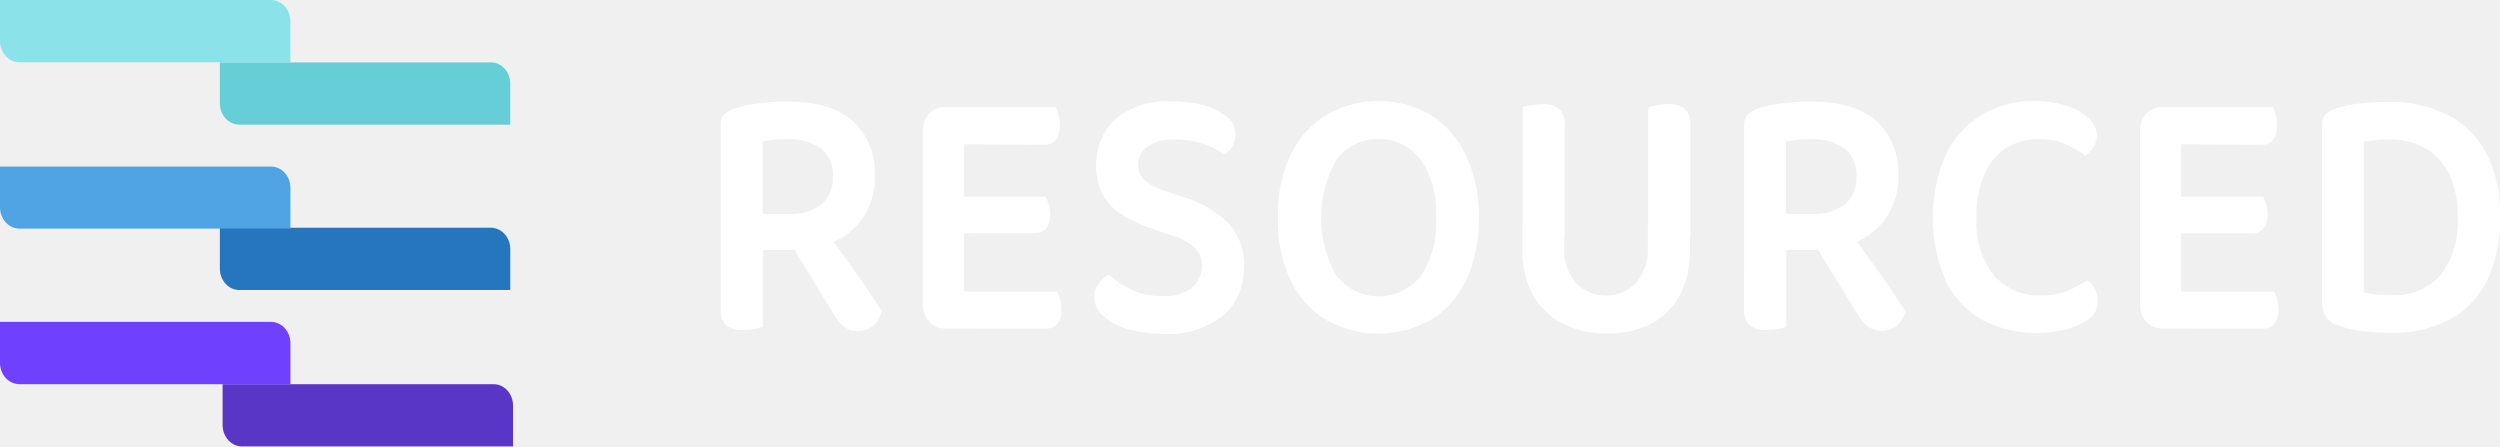
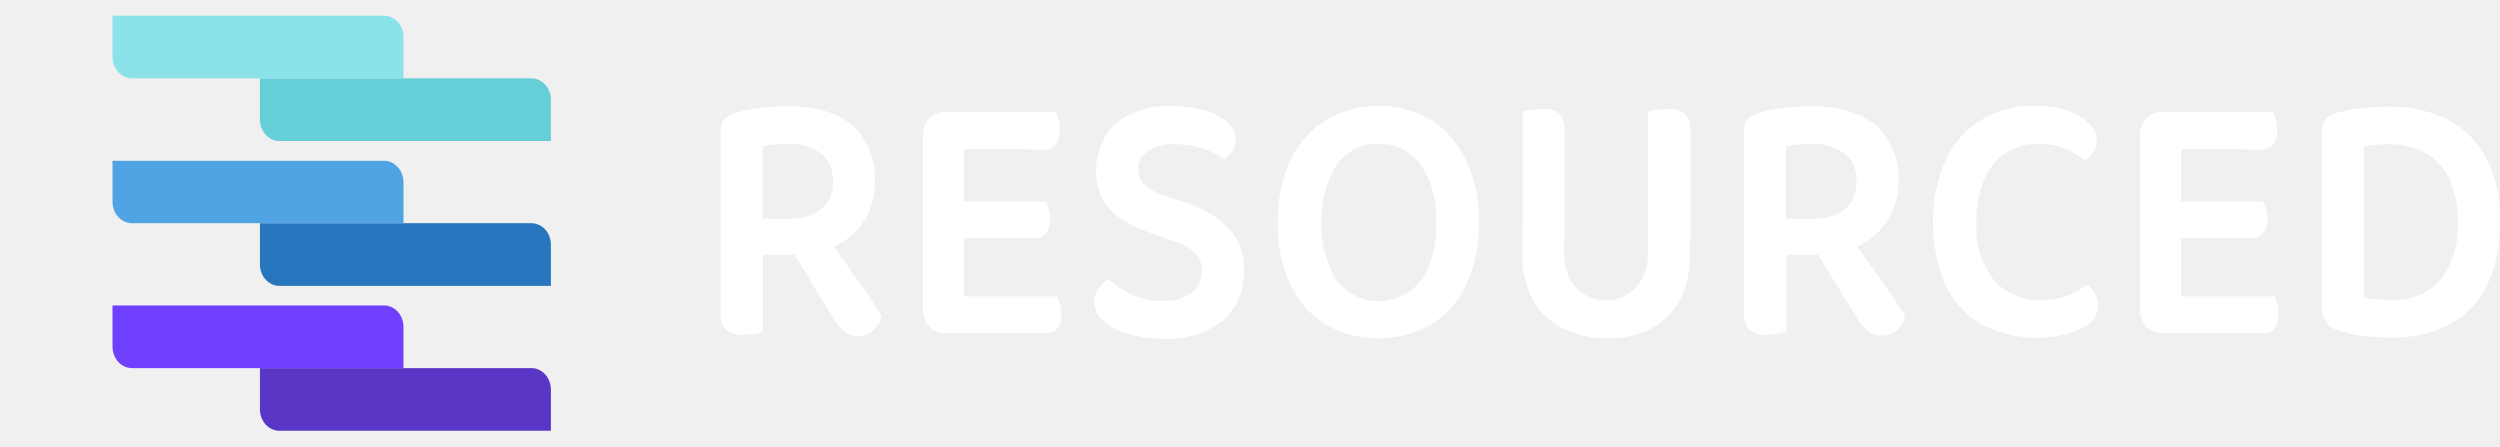
<svg xmlns="http://www.w3.org/2000/svg" width="168" height="30" viewBox="0 0 168 30" fill="none">
-   <path d="M53.297 16.795H48.433V8.419C48.423 8.289 48.439 8.157 48.478 8.034C48.517 7.911 48.58 7.798 48.662 7.702C48.841 7.529 49.05 7.397 49.277 7.316C49.827 7.135 50.392 7.012 50.964 6.95C51.614 6.864 52.269 6.821 52.925 6.821C54.886 6.821 56.357 7.273 57.331 8.154C57.815 8.601 58.198 9.163 58.452 9.798C58.706 10.433 58.824 11.123 58.796 11.815C58.818 12.732 58.59 13.635 58.142 14.409C57.665 15.174 57.005 15.779 56.233 16.157C55.309 16.603 54.307 16.82 53.297 16.795ZM48.433 15.72H51.264V21.975C51.086 22.04 50.902 22.085 50.715 22.111C50.462 22.155 50.206 22.177 49.95 22.176C49.539 22.212 49.13 22.096 48.786 21.846C48.658 21.698 48.561 21.522 48.5 21.329C48.439 21.136 48.416 20.932 48.433 20.729V15.72ZM51.245 14.373H53.095C53.839 14.414 54.575 14.19 55.194 13.735C55.454 13.515 55.661 13.228 55.797 12.899C55.932 12.571 55.992 12.211 55.972 11.851C55.992 11.495 55.932 11.139 55.797 10.815C55.661 10.492 55.453 10.21 55.194 9.995C54.507 9.522 53.702 9.299 52.892 9.358C52.598 9.358 52.304 9.358 52.023 9.393C51.742 9.429 51.48 9.458 51.245 9.508V14.373ZM52.918 16.014L55.324 15.254C55.697 15.792 56.083 16.329 56.475 16.881L57.613 18.464C57.979 18.98 58.306 19.453 58.593 19.897C58.881 20.342 59.11 20.671 59.247 20.951C59.158 21.322 58.958 21.651 58.68 21.886C58.403 22.12 58.062 22.247 57.711 22.247C57.339 22.271 56.971 22.152 56.671 21.911C56.398 21.655 56.162 21.356 55.972 21.022L52.918 16.014Z" fill="white" />
-   <path d="M64.785 17.003H62.02V8.834C62.009 8.615 62.041 8.395 62.111 8.189C62.182 7.983 62.291 7.796 62.431 7.638C62.58 7.487 62.753 7.37 62.943 7.294C63.133 7.218 63.334 7.184 63.536 7.194C63.784 7.194 64.032 7.22 64.275 7.273C64.447 7.3 64.618 7.341 64.785 7.394V17.003ZM62.02 12.209H64.785V21.868C64.618 21.921 64.447 21.962 64.275 21.989C64.032 22.042 63.784 22.068 63.536 22.068C63.333 22.079 63.13 22.044 62.94 21.965C62.75 21.886 62.577 21.765 62.431 21.61C62.293 21.454 62.185 21.268 62.114 21.065C62.043 20.862 62.011 20.645 62.02 20.427V12.209ZM63.536 9.687V7.194H70.924C71.017 7.345 71.085 7.512 71.127 7.688C71.192 7.92 71.223 8.162 71.218 8.405C71.237 8.755 71.144 9.102 70.957 9.386C70.865 9.502 70.75 9.592 70.62 9.651C70.491 9.709 70.351 9.734 70.212 9.723L63.536 9.687ZM63.536 15.684V13.212H70.257C70.347 13.366 70.418 13.532 70.466 13.707C70.536 13.926 70.571 14.156 70.571 14.387C70.594 14.731 70.499 15.071 70.303 15.34C70.208 15.449 70.093 15.534 69.966 15.59C69.838 15.646 69.701 15.67 69.564 15.663L63.536 15.684ZM63.536 22.068V19.596H71.035C71.111 19.753 71.175 19.916 71.225 20.084C71.295 20.315 71.331 20.557 71.33 20.8C71.353 21.143 71.257 21.484 71.061 21.753C70.967 21.862 70.852 21.947 70.724 22.003C70.597 22.058 70.46 22.083 70.323 22.076L63.536 22.068Z" fill="white" />
-   <path d="M78.195 19.89C78.877 19.947 79.556 19.744 80.117 19.317C80.32 19.15 80.484 18.933 80.598 18.685C80.711 18.436 80.77 18.162 80.771 17.884C80.778 17.652 80.738 17.422 80.655 17.209C80.571 16.995 80.446 16.805 80.287 16.651C79.862 16.269 79.364 15.998 78.829 15.856L77.378 15.362C76.7 15.12 76.043 14.81 75.416 14.438C74.883 14.124 74.433 13.665 74.109 13.105C73.693 12.265 73.555 11.294 73.717 10.355C73.879 9.417 74.331 8.568 74.998 7.953C76.078 7.129 77.378 6.726 78.692 6.807C79.441 6.795 80.188 6.889 80.915 7.086C81.471 7.227 81.995 7.487 82.458 7.853C82.74 8.065 82.936 8.39 83.002 8.759C83.068 9.127 82.999 9.51 82.811 9.823C82.678 10.055 82.499 10.251 82.288 10.396C81.858 10.075 81.383 9.833 80.882 9.68C80.247 9.466 79.585 9.362 78.921 9.372C78.297 9.332 77.676 9.494 77.136 9.838C76.936 9.964 76.771 10.146 76.656 10.364C76.541 10.584 76.481 10.832 76.482 11.084C76.478 11.281 76.515 11.475 76.591 11.653C76.667 11.831 76.78 11.987 76.92 12.109C77.309 12.44 77.753 12.683 78.228 12.825L79.535 13.241C80.639 13.558 81.661 14.149 82.523 14.968C82.886 15.348 83.17 15.811 83.355 16.323C83.54 16.834 83.622 17.384 83.595 17.934C83.611 18.558 83.493 19.177 83.251 19.742C83.01 20.306 82.65 20.801 82.203 21.187C81.047 22.095 79.64 22.535 78.221 22.434C77.408 22.449 76.596 22.343 75.809 22.118C75.204 21.959 74.637 21.658 74.148 21.237C73.963 21.092 73.812 20.902 73.706 20.682C73.599 20.462 73.54 20.218 73.533 19.969C73.527 19.626 73.639 19.294 73.847 19.038C74.028 18.797 74.25 18.597 74.501 18.45C74.956 18.857 75.46 19.195 75.998 19.453C76.692 19.777 77.442 19.926 78.195 19.89Z" fill="white" />
-   <path d="M99.377 14.602C99.424 16.095 99.12 17.575 98.494 18.901C97.943 20.016 97.107 20.93 96.088 21.531C95.012 22.115 93.827 22.419 92.626 22.419C91.425 22.419 90.241 22.115 89.165 21.531C88.146 20.93 87.31 20.016 86.758 18.901C86.133 17.575 85.829 16.095 85.876 14.602C85.828 13.107 86.139 11.625 86.778 10.303C87.341 9.189 88.186 8.276 89.21 7.674C90.273 7.089 91.447 6.785 92.636 6.785C93.826 6.785 94.999 7.089 96.062 7.674C97.082 8.29 97.916 9.219 98.462 10.346C99.096 11.655 99.411 13.121 99.377 14.602ZM96.5 14.602C96.587 13.201 96.211 11.812 95.441 10.69C95.092 10.248 94.657 9.899 94.168 9.667C93.679 9.435 93.149 9.327 92.617 9.35C92.091 9.331 91.569 9.441 91.088 9.673C90.607 9.905 90.179 10.252 89.838 10.69C89.145 11.864 88.777 13.233 88.777 14.631C88.777 16.029 89.145 17.398 89.838 18.572C90.197 18.996 90.631 19.335 91.115 19.567C91.599 19.798 92.121 19.918 92.649 19.918C93.177 19.918 93.699 19.798 94.183 19.567C94.667 19.335 95.102 18.996 95.46 18.572C96.232 17.429 96.601 16.02 96.5 14.602Z" fill="white" />
-   <path d="M105.138 15.856H102.327V7.194L102.869 7.072C103.117 7.023 103.369 6.999 103.621 7C104.027 6.961 104.434 7.069 104.778 7.308C104.914 7.454 105.017 7.632 105.079 7.828C105.142 8.025 105.162 8.234 105.138 8.441V15.856ZM107.949 22.405C106.901 22.43 105.862 22.185 104.916 21.689C104.094 21.266 103.41 20.579 102.954 19.718C102.502 18.805 102.277 17.777 102.301 16.738V14.975H105.112V16.616C105.086 17.055 105.143 17.495 105.279 17.91C105.415 18.324 105.628 18.703 105.903 19.023C106.456 19.568 107.173 19.869 107.917 19.869C108.66 19.869 109.377 19.568 109.93 19.023C110.209 18.705 110.425 18.326 110.563 17.912C110.701 17.498 110.76 17.056 110.735 16.616V14.975H113.565V16.795C113.592 17.834 113.366 18.863 112.912 19.776C112.462 20.628 111.791 21.315 110.983 21.746C110.032 22.222 108.994 22.448 107.949 22.405ZM113.592 15.878H110.761V7.194L111.316 7.072C111.567 7.024 111.821 7 112.075 7C112.479 6.964 112.882 7.072 113.225 7.308C113.363 7.453 113.468 7.63 113.532 7.827C113.595 8.023 113.616 8.234 113.592 8.441V15.878Z" fill="white" />
-   <path d="M122.071 16.795H117.207V8.419C117.197 8.288 117.212 8.156 117.253 8.032C117.293 7.909 117.358 7.796 117.442 7.702C117.62 7.527 117.829 7.395 118.057 7.316C118.607 7.135 119.172 7.012 119.744 6.95C120.394 6.864 121.049 6.821 121.705 6.821C123.666 6.821 125.137 7.273 126.112 8.154C126.595 8.601 126.979 9.163 127.232 9.798C127.486 10.433 127.604 11.123 127.576 11.815C127.591 12.736 127.352 13.64 126.89 14.409C126.418 15.176 125.758 15.782 124.987 16.157C124.068 16.598 123.074 16.816 122.071 16.795ZM117.207 15.72H120.038V21.975C119.859 22.04 119.675 22.085 119.489 22.111C119.233 22.155 118.975 22.177 118.717 22.176C118.308 22.212 117.901 22.096 117.56 21.846C117.431 21.699 117.332 21.523 117.27 21.33C117.208 21.137 117.184 20.932 117.2 20.729L117.207 15.72ZM120.018 14.373H121.875C122.619 14.414 123.355 14.19 123.974 13.735C124.234 13.515 124.441 13.228 124.577 12.899C124.712 12.571 124.772 12.211 124.752 11.851C124.773 11.495 124.712 11.139 124.577 10.815C124.441 10.492 124.234 10.21 123.974 9.995C123.287 9.522 122.482 9.299 121.672 9.358C121.372 9.358 121.084 9.358 120.803 9.393C120.522 9.429 120.26 9.458 120.018 9.508V14.373ZM121.692 16.014L124.104 15.254C124.477 15.792 124.863 16.329 125.255 16.881L126.393 18.464C126.759 18.98 127.086 19.453 127.373 19.897C127.661 20.342 127.89 20.671 128.027 20.951C127.936 21.333 127.729 21.669 127.439 21.904C127.15 22.12 126.808 22.235 126.458 22.235C126.108 22.235 125.766 22.12 125.477 21.904C125.202 21.649 124.964 21.349 124.771 21.015L121.692 16.014Z" fill="white" />
-   <path d="M140.906 9.078C140.91 9.37 140.83 9.656 140.677 9.895C140.533 10.12 140.345 10.308 140.128 10.447C139.715 10.15 139.277 9.895 138.82 9.687C138.243 9.447 137.627 9.332 137.009 9.35C136.242 9.334 135.485 9.539 134.813 9.945C134.167 10.36 133.653 10.983 133.342 11.729C132.974 12.63 132.795 13.609 132.819 14.595C132.723 16.024 133.149 17.436 134.002 18.522C134.413 18.971 134.905 19.321 135.446 19.55C135.988 19.78 136.567 19.883 137.147 19.854C137.761 19.87 138.373 19.761 138.951 19.532C139.412 19.352 139.851 19.111 140.259 18.815C140.464 18.962 140.636 19.158 140.762 19.389C140.9 19.645 140.973 19.937 140.971 20.234C140.974 20.502 140.908 20.765 140.782 20.994C140.619 21.258 140.393 21.469 140.128 21.603C139.715 21.843 139.276 22.023 138.82 22.14C136.967 22.608 135.024 22.399 133.289 21.545C132.24 20.985 131.371 20.088 130.798 18.973C130.196 17.623 129.883 16.141 129.883 14.638C129.883 13.136 130.196 11.653 130.798 10.303C131.369 9.188 132.22 8.275 133.25 7.674C134.29 7.077 135.449 6.771 136.624 6.785C137.381 6.768 138.137 6.874 138.866 7.101C139.405 7.258 139.907 7.542 140.337 7.932C140.505 8.063 140.644 8.234 140.743 8.433C140.841 8.631 140.897 8.852 140.906 9.078Z" fill="white" />
-   <path d="M146.574 17.003H143.809V8.834C143.798 8.615 143.83 8.395 143.9 8.189C143.971 7.983 144.08 7.796 144.22 7.638C144.369 7.487 144.542 7.37 144.732 7.294C144.922 7.218 145.124 7.184 145.325 7.194C145.573 7.194 145.821 7.221 146.064 7.273C146.236 7.301 146.407 7.342 146.574 7.394V17.003ZM143.809 12.209H146.574V21.868C146.407 21.92 146.236 21.961 146.064 21.989C145.821 22.041 145.573 22.068 145.325 22.068C145.122 22.079 144.919 22.044 144.729 21.965C144.539 21.886 144.366 21.765 144.22 21.61C144.082 21.454 143.974 21.268 143.903 21.065C143.832 20.862 143.8 20.645 143.809 20.427V12.209ZM145.325 9.687V7.194H152.726C152.816 7.346 152.885 7.513 152.929 7.688C152.992 7.921 153.02 8.162 153.014 8.405C153.034 8.754 152.944 9.101 152.759 9.386C152.667 9.502 152.552 9.592 152.423 9.651C152.293 9.709 152.153 9.734 152.014 9.723L145.325 9.687ZM145.325 15.684V13.212H152.073C152.162 13.366 152.233 13.532 152.282 13.707C152.349 13.926 152.382 14.156 152.38 14.387C152.39 14.564 152.368 14.741 152.316 14.909C152.263 15.076 152.18 15.23 152.073 15.362C151.979 15.471 151.865 15.556 151.739 15.612C151.612 15.668 151.476 15.692 151.34 15.684H145.325ZM145.325 22.068V19.596H152.824C152.9 19.753 152.964 19.916 153.014 20.084C153.082 20.315 153.115 20.557 153.112 20.8C153.139 21.144 153.043 21.485 152.844 21.753C152.751 21.862 152.637 21.947 152.51 22.003C152.384 22.059 152.248 22.084 152.112 22.076L145.325 22.068Z" fill="white" />
-   <path d="M167.11 18.901C166.527 20.035 165.639 20.944 164.567 21.502C163.363 22.103 162.051 22.396 160.729 22.362C160.241 22.362 159.659 22.333 158.983 22.276C158.353 22.227 157.732 22.089 157.133 21.868C156.83 21.799 156.557 21.621 156.359 21.36C156.16 21.1 156.048 20.774 156.041 20.435V8.419C156.033 8.288 156.049 8.157 156.09 8.033C156.13 7.91 156.194 7.797 156.277 7.702C156.454 7.525 156.663 7.391 156.891 7.308C157.476 7.121 158.076 6.999 158.683 6.943C159.336 6.878 159.938 6.843 160.507 6.843C161.854 6.815 163.192 7.103 164.429 7.688C165.514 8.227 166.425 9.11 167.045 10.224C167.722 11.532 168.051 13.021 167.993 14.524C168.05 16.042 167.746 17.551 167.11 18.901ZM164.534 11.607C164.164 10.883 163.603 10.296 162.926 9.924C162.206 9.546 161.416 9.358 160.618 9.372C160.291 9.372 159.964 9.372 159.689 9.408C159.415 9.443 159.121 9.472 158.853 9.522V19.661C159.148 19.728 159.447 19.774 159.748 19.797C160.075 19.797 160.402 19.833 160.729 19.833C161.329 19.875 161.93 19.778 162.493 19.548C163.056 19.319 163.569 18.962 163.998 18.5C164.836 17.398 165.251 15.983 165.155 14.552C165.189 13.53 164.982 12.516 164.554 11.607H164.534Z" fill="white" />
-   <path d="M14.959 25.816H33.167C33.514 25.816 33.847 25.967 34.092 26.235C34.337 26.504 34.475 26.869 34.475 27.249V30H25.371H16.267C15.92 30 15.587 29.849 15.342 29.58C15.097 29.312 14.959 28.947 14.959 28.567V25.816Z" fill="#5A36C7" />
-   <path d="M0 21.631H18.208C18.555 21.631 18.888 21.782 19.133 22.051C19.378 22.32 19.516 22.684 19.516 23.064V25.816H1.308C0.961 25.816 0.628 25.665 0.383 25.396C0.138 25.127 0 24.763 0 24.383V21.631Z" fill="#7040FF" />
-   <path d="M14.775 15.304H32.984C33.33 15.304 33.663 15.455 33.908 15.724C34.154 15.993 34.291 16.357 34.291 16.737V19.489H16.083C15.736 19.489 15.404 19.338 15.158 19.069C14.913 18.8 14.775 18.436 14.775 18.056V15.304Z" fill="#2576BC" />
-   <path d="M0 11.192H18.208C18.555 11.192 18.888 11.343 19.133 11.611C19.378 11.88 19.516 12.245 19.516 12.625V15.362H1.308C0.961 15.362 0.628 15.211 0.383 14.942C0.138 14.673 0 14.309 0 13.929V11.178V11.192Z" fill="#51A4E4" />
-   <path d="M14.775 4.192H32.984C33.33 4.192 33.663 4.343 33.908 4.611C34.154 4.88 34.291 5.244 34.291 5.625V8.376H16.083C15.736 8.376 15.404 8.225 15.158 7.956C14.913 7.687 14.775 7.323 14.775 6.943V4.192Z" fill="#65CED6" />
-   <path d="M0 0H18.208C18.555 0 18.888 0.151 19.133 0.42C19.378 0.688 19.516 1.053 19.516 1.433V4.184H1.308C0.961 4.184 0.628 4.033 0.383 3.765C0.138 3.496 0 3.131 0 2.751V0Z" fill="#8CE2E9" />
+   <path d="M53.297 17.116H48.433V8.741C48.423 8.61 48.439 8.479 48.478 8.356C48.517 8.232 48.58 8.119 48.662 8.024C48.841 7.85 49.05 7.719 49.277 7.637C49.827 7.456 50.392 7.334 50.964 7.272C51.614 7.186 52.269 7.143 52.925 7.143C54.886 7.143 56.357 7.594 57.331 8.476C57.815 8.922 58.198 9.485 58.452 10.12C58.706 10.754 58.824 11.444 58.796 12.137C58.818 13.053 58.59 13.956 58.142 14.731C57.665 15.495 57.005 16.101 56.233 16.479C55.309 16.924 54.307 17.142 53.297 17.116ZM48.433 16.042H51.264V22.297C51.086 22.361 50.902 22.407 50.715 22.433C50.462 22.477 50.206 22.498 49.95 22.497C49.539 22.534 49.13 22.418 48.786 22.168C48.658 22.02 48.561 21.844 48.5 21.651C48.439 21.458 48.416 21.253 48.433 21.05V16.042ZM51.245 14.695H53.095C53.839 14.735 54.575 14.512 55.194 14.057C55.454 13.836 55.661 13.55 55.797 13.221C55.932 12.892 55.992 12.533 55.972 12.173C55.992 11.817 55.932 11.461 55.797 11.137C55.661 10.813 55.453 10.531 55.194 10.317C54.507 9.844 53.702 9.62 52.892 9.679C52.598 9.679 52.304 9.679 52.023 9.715C51.742 9.751 51.48 9.78 51.245 9.83V14.695ZM52.918 16.336L55.324 15.576C55.697 16.113 56.083 16.651 56.475 17.203L57.613 18.786C57.979 19.302 58.306 19.775 58.593 20.219C58.881 20.663 59.11 20.993 59.247 21.272C59.158 21.644 58.958 21.973 58.68 22.207C58.403 22.442 58.062 22.569 57.711 22.569C57.339 22.593 56.971 22.474 56.671 22.232C56.398 21.977 56.162 21.677 55.972 21.344L52.918 16.336Z" fill="white" />
+   <path d="M64.785 17.324H62.02V9.156C62.009 8.936 62.041 8.717 62.111 8.511C62.182 8.305 62.291 8.117 62.431 7.96C62.58 7.809 62.753 7.692 62.943 7.616C63.133 7.54 63.334 7.506 63.536 7.515C63.784 7.516 64.032 7.542 64.275 7.594C64.447 7.622 64.618 7.663 64.785 7.716V17.324ZM62.02 12.531H64.785V22.189C64.618 22.243 64.447 22.283 64.275 22.311C64.032 22.363 63.784 22.39 63.536 22.39C63.333 22.401 63.13 22.366 62.94 22.287C62.75 22.208 62.577 22.087 62.431 21.931C62.293 21.776 62.185 21.59 62.114 21.387C62.043 21.184 62.011 20.967 62.02 20.749V12.531ZM63.536 10.009V7.515H70.924C71.017 7.667 71.085 7.834 71.127 8.01C71.192 8.242 71.223 8.484 71.218 8.726C71.237 9.077 71.144 9.423 70.957 9.708C70.865 9.824 70.75 9.914 70.62 9.973C70.491 10.031 70.351 10.056 70.212 10.045L63.536 10.009ZM63.536 16.006V13.534H70.257C70.347 13.688 70.418 13.854 70.466 14.028C70.536 14.247 70.571 14.477 70.571 14.709C70.594 15.053 70.499 15.393 70.303 15.662C70.208 15.771 70.093 15.856 69.966 15.912C69.838 15.967 69.701 15.992 69.564 15.985L63.536 16.006ZM63.536 22.39V19.918H71.035C71.111 20.074 71.175 20.237 71.225 20.405C71.295 20.636 71.331 20.878 71.33 21.122C71.353 21.465 71.257 21.805 71.061 22.075C70.967 22.184 70.852 22.269 70.724 22.324C70.597 22.38 70.46 22.405 70.323 22.397L63.536 22.39Z" fill="white" />
+   <path d="M78.195 20.212C78.877 20.269 79.556 20.066 80.117 19.639C80.32 19.471 80.484 19.255 80.598 19.006C80.711 18.758 80.77 18.484 80.771 18.206C80.778 17.974 80.738 17.743 80.655 17.53C80.571 17.317 80.446 17.127 80.287 16.973C79.862 16.591 79.364 16.319 78.829 16.178L77.378 15.684C76.7 15.442 76.043 15.132 75.416 14.759C74.883 14.446 74.433 13.987 74.109 13.427C73.693 12.587 73.555 11.616 73.717 10.677C73.879 9.739 74.331 8.89 74.998 8.275C76.078 7.451 77.378 7.047 78.692 7.129C79.441 7.117 80.188 7.211 80.915 7.408C81.471 7.549 81.995 7.809 82.458 8.175C82.74 8.387 82.936 8.712 83.002 9.081C83.068 9.449 82.999 9.831 82.811 10.145C82.678 10.377 82.499 10.572 82.288 10.718C81.858 10.397 81.383 10.155 80.882 10.002C80.247 9.787 79.585 9.684 78.921 9.694C78.297 9.654 77.676 9.816 77.136 10.159C76.936 10.286 76.771 10.467 76.656 10.686C76.541 10.905 76.481 11.153 76.482 11.406C76.478 11.602 76.515 11.797 76.591 11.975C76.667 12.153 76.78 12.309 76.92 12.431C77.309 12.761 77.753 13.005 78.228 13.147L79.535 13.563C80.639 13.88 81.661 14.471 82.523 15.29C82.886 15.67 83.17 16.132 83.355 16.644C83.54 17.156 83.622 17.706 83.595 18.256C83.611 18.88 83.493 19.498 83.251 20.063C83.01 20.628 82.65 21.123 82.203 21.509C81.047 22.417 79.64 22.857 78.221 22.756C77.408 22.771 76.596 22.665 75.809 22.44C75.204 22.281 74.637 21.98 74.148 21.559C73.963 21.413 73.812 21.224 73.706 21.003C73.599 20.784 73.54 20.54 73.533 20.291C73.527 19.948 73.639 19.615 73.847 19.359C74.028 19.119 74.25 18.919 74.501 18.772C74.956 19.179 75.46 19.517 75.998 19.775C76.692 20.098 77.442 20.248 78.195 20.212Z" fill="white" />
+   <path d="M99.377 14.924C99.424 16.416 99.12 17.897 98.494 19.223C97.943 20.338 97.107 21.252 96.088 21.853C95.012 22.437 93.827 22.741 92.626 22.741C91.425 22.741 90.241 22.437 89.165 21.853C88.146 21.252 87.31 20.338 86.758 19.223C86.133 17.897 85.829 16.416 85.876 14.924C85.828 13.429 86.139 11.947 86.778 10.625C87.341 9.511 88.186 8.598 89.21 7.996C90.273 7.411 91.447 7.107 92.636 7.107C93.826 7.107 94.999 7.411 96.062 7.996C97.082 8.612 97.916 9.54 98.462 10.668C99.096 11.977 99.411 13.443 99.377 14.924ZM96.5 14.924C96.587 13.523 96.211 12.134 95.441 11.012C95.092 10.57 94.657 10.22 94.168 9.988C93.679 9.757 93.149 9.648 92.617 9.672C92.091 9.652 91.569 9.763 91.088 9.995C90.607 10.226 90.179 10.574 89.838 11.012C89.145 12.186 88.777 13.555 88.777 14.953C88.777 16.351 89.145 17.719 89.838 18.893C90.197 19.318 90.631 19.657 91.115 19.889C91.599 20.12 92.121 20.24 92.649 20.24C93.177 20.24 93.699 20.12 94.183 19.889C94.667 19.657 95.102 19.318 95.46 18.893C96.232 17.751 96.601 16.341 96.5 14.924Z" fill="white" />
+   <path d="M105.138 16.178H102.327V7.516L102.869 7.394C103.117 7.345 103.369 7.321 103.621 7.322C104.027 7.283 104.434 7.391 104.778 7.63C104.914 7.776 105.017 7.954 105.079 8.15C105.142 8.346 105.162 8.556 105.138 8.762V16.178ZM107.949 22.727C106.901 22.752 105.862 22.507 104.916 22.01C104.094 21.588 103.41 20.901 102.954 20.04C102.502 19.126 102.277 18.099 102.301 17.059V15.297H105.112V16.938C105.086 17.377 105.143 17.817 105.279 18.231C105.415 18.646 105.628 19.025 105.903 19.345C106.456 19.889 107.173 20.19 107.917 20.19C108.66 20.19 109.377 19.889 109.93 19.345C110.209 19.027 110.425 18.648 110.563 18.234C110.701 17.819 110.76 17.378 110.735 16.938V15.297H113.565V17.117C113.592 18.156 113.366 19.185 112.912 20.097C112.462 20.95 111.791 21.637 110.983 22.068C110.032 22.544 108.994 22.769 107.949 22.727ZM113.592 16.2H110.761V7.516L111.316 7.394C111.567 7.345 111.821 7.321 112.075 7.322C112.479 7.286 112.882 7.394 113.225 7.63C113.363 7.774 113.468 7.952 113.532 8.148C113.595 8.345 113.616 8.555 113.592 8.762V16.2Z" fill="white" />
+   <path d="M122.071 17.116H117.207V8.741C117.197 8.61 117.212 8.478 117.253 8.354C117.293 8.23 117.358 8.118 117.442 8.024C117.62 7.849 117.829 7.717 118.057 7.637C118.607 7.456 119.172 7.334 119.744 7.272C120.394 7.186 121.049 7.143 121.705 7.143C123.666 7.143 125.137 7.594 126.112 8.476C126.595 8.922 126.979 9.485 127.232 10.12C127.486 10.754 127.604 11.444 127.576 12.137C127.591 13.057 127.352 13.961 126.89 14.731C126.418 15.497 125.758 16.103 124.987 16.479C124.068 16.92 123.074 17.137 122.071 17.116ZM117.207 16.042H120.038V22.297C119.859 22.361 119.675 22.407 119.489 22.433C119.233 22.477 118.975 22.498 118.717 22.497C118.308 22.534 117.901 22.418 117.56 22.168C117.431 22.02 117.332 21.845 117.27 21.652C117.208 21.459 117.184 21.254 117.2 21.05L117.207 16.042ZM120.018 14.695H121.875C122.619 14.735 123.355 14.512 123.974 14.057C124.234 13.836 124.441 13.55 124.577 13.221C124.712 12.892 124.772 12.533 124.752 12.173C124.773 11.817 124.712 11.461 124.577 11.137C124.441 10.813 124.234 10.531 123.974 10.317C123.287 9.844 122.482 9.62 121.672 9.679C121.372 9.679 121.084 9.679 120.803 9.715C120.522 9.751 120.26 9.78 120.018 9.83V14.695ZM121.692 16.336L124.104 15.576C124.477 16.113 124.863 16.651 125.255 17.203L126.393 18.786C126.759 19.302 127.086 19.775 127.373 20.219C127.661 20.663 127.89 20.993 128.027 21.272C127.936 21.654 127.729 21.991 127.439 22.225C127.15 22.442 126.808 22.557 126.458 22.557C126.108 22.557 125.766 22.442 125.477 22.225C125.202 21.97 124.964 21.671 124.771 21.337L121.692 16.336Z" fill="white" />
+   <path d="M140.906 9.4C140.91 9.692 140.83 9.978 140.677 10.217C140.533 10.442 140.345 10.63 140.128 10.768C139.715 10.471 139.277 10.217 138.82 10.009C138.243 9.768 137.627 9.654 137.009 9.672C136.242 9.656 135.485 9.861 134.813 10.267C134.167 10.682 133.653 11.305 133.342 12.051C132.974 12.951 132.795 13.931 132.819 14.917C132.723 16.346 133.149 17.758 134.002 18.843C134.413 19.293 134.905 19.643 135.446 19.872C135.988 20.102 136.567 20.205 137.147 20.176C137.761 20.192 138.373 20.083 138.951 19.854C139.412 19.673 139.851 19.433 140.259 19.137C140.464 19.284 140.636 19.48 140.762 19.71C140.9 19.966 140.973 20.259 140.971 20.556C140.974 20.823 140.908 21.087 140.782 21.315C140.619 21.58 140.393 21.791 140.128 21.924C139.715 22.165 139.276 22.345 138.82 22.462C136.967 22.93 135.024 22.721 133.289 21.867C132.24 21.307 131.371 20.41 130.798 19.295C130.196 17.945 129.883 16.462 129.883 14.96C129.883 13.457 130.196 11.975 130.798 10.625C131.369 9.509 132.22 8.597 133.25 7.996C134.29 7.399 135.449 7.093 136.624 7.107C137.381 7.089 138.137 7.196 138.866 7.422C139.405 7.58 139.907 7.864 140.337 8.254C140.505 8.384 140.644 8.556 140.743 8.754C140.841 8.953 140.897 9.174 140.906 9.4Z" fill="white" />
+   <path d="M146.574 17.324H143.809V9.156C143.798 8.936 143.83 8.717 143.9 8.511C143.971 8.305 144.08 8.117 144.22 7.96C144.369 7.809 144.542 7.692 144.732 7.616C144.922 7.54 145.124 7.506 145.325 7.515C145.573 7.516 145.821 7.543 146.064 7.594C146.236 7.623 146.407 7.664 146.574 7.716V17.324ZM143.809 12.531H146.574V22.189C146.407 22.242 146.236 22.283 146.064 22.311C145.821 22.363 145.573 22.39 145.325 22.39C145.122 22.401 144.919 22.366 144.729 22.287C144.539 22.208 144.366 22.087 144.22 21.931C144.082 21.776 143.974 21.59 143.903 21.387C143.832 21.184 143.8 20.967 143.809 20.749V12.531ZM145.325 10.009V7.515H152.726C152.816 7.668 152.885 7.835 152.929 8.01C152.992 8.242 153.02 8.484 153.014 8.726C153.034 9.076 152.944 9.423 152.759 9.708C152.667 9.824 152.552 9.914 152.423 9.973C152.293 10.031 152.153 10.056 152.014 10.045L145.325 10.009ZM145.325 16.006V13.534H152.073C152.162 13.688 152.233 13.854 152.282 14.028C152.349 14.248 152.382 14.478 152.38 14.709C152.39 14.886 152.368 15.063 152.316 15.23C152.263 15.398 152.18 15.552 152.073 15.684C151.979 15.793 151.865 15.878 151.739 15.934C151.612 15.989 151.476 16.014 151.34 16.006H145.325ZM145.325 22.39V19.918H152.824C152.9 20.074 152.964 20.237 153.014 20.405C153.082 20.637 153.115 20.879 153.112 21.122C153.139 21.466 153.043 21.807 152.844 22.075C152.751 22.184 152.637 22.269 152.51 22.325C152.384 22.381 152.248 22.405 152.112 22.397L145.325 22.39Z" fill="white" />
+   <path d="M167.11 19.223C166.527 20.357 165.639 21.265 164.567 21.824C163.363 22.424 162.051 22.718 160.729 22.684C160.241 22.684 159.659 22.655 158.983 22.598C158.353 22.548 157.732 22.411 157.133 22.189C156.83 22.121 156.557 21.942 156.359 21.682C156.16 21.422 156.048 21.095 156.041 20.756V8.741C156.033 8.61 156.049 8.478 156.09 8.355C156.13 8.232 156.194 8.119 156.277 8.024C156.454 7.847 156.663 7.712 156.891 7.63C157.476 7.443 158.076 7.321 158.683 7.265C159.336 7.2 159.938 7.164 160.507 7.164C161.854 7.136 163.192 7.425 164.429 8.01C165.514 8.548 166.425 9.432 167.045 10.546C167.722 11.854 168.051 13.343 167.993 14.845C168.05 16.364 167.746 17.872 167.11 19.223ZM164.534 11.929C164.164 11.204 163.603 10.618 162.926 10.245C162.206 9.868 161.416 9.679 160.618 9.694C160.291 9.694 159.964 9.694 159.689 9.729C159.415 9.765 159.121 9.794 158.853 9.844V19.983C159.148 20.05 159.447 20.095 159.748 20.119C160.075 20.119 160.402 20.154 160.729 20.154C161.329 20.197 161.93 20.1 162.493 19.87C163.056 19.64 163.569 19.283 163.998 18.822C164.836 17.72 165.251 16.305 165.155 14.874C165.189 13.852 164.982 12.838 164.554 11.929H164.534Z" fill="white" />
+   <path d="M17.467 24.737H35.71C36.057 24.737 36.391 24.889 36.636 25.159C36.882 25.43 37.02 25.796 37.02 26.179V28.947H18.777C18.429 28.947 18.096 28.795 17.851 28.525C17.605 28.255 17.467 27.888 17.467 27.505V24.737Z" fill="#5A36C7" />
+   <path d="M7.561 20.526H25.804C26.151 20.526 26.484 20.678 26.73 20.949C26.976 21.219 27.114 21.586 27.114 21.968V24.737H8.871C8.523 24.737 8.19 24.585 7.944 24.314C7.699 24.044 7.561 23.677 7.561 23.295V20.526Z" fill="#7040FF" />
+   <path d="M17.467 15H35.71C36.057 15 36.391 15.152 36.636 15.422C36.882 15.693 37.02 16.059 37.02 16.442V19.21H18.777C18.429 19.21 18.096 19.059 17.851 18.788C17.605 18.518 17.467 18.151 17.467 17.769V15Z" fill="#2576BC" />
+   <path d="M7.561 10.804H25.804C26.151 10.804 26.484 10.956 26.73 11.226C26.976 11.497 27.114 11.863 27.114 12.246V15H8.871C8.523 15 8.19 14.848 7.944 14.578C7.699 14.307 7.561 13.94 7.561 13.558V10.789V10.804Z" fill="#51A4E4" />
+   <path d="M17.467 5.263H35.71C36.057 5.263 36.391 5.415 36.636 5.686C36.882 5.956 37.02 6.323 37.02 6.705V9.474H18.777C18.429 9.474 18.096 9.322 17.851 9.051C17.605 8.781 17.467 8.414 17.467 8.032V5.263Z" fill="#65CED6" />
+   <path d="M7.561 1.053H25.804C26.151 1.053 26.484 1.205 26.73 1.475C26.976 1.745 27.114 2.112 27.114 2.495V5.263H8.871C8.523 5.263 8.19 5.111 7.944 4.841C7.699 4.57 7.561 4.204 7.561 3.821V1.053Z" fill="#8CE2E9" />
</svg>
